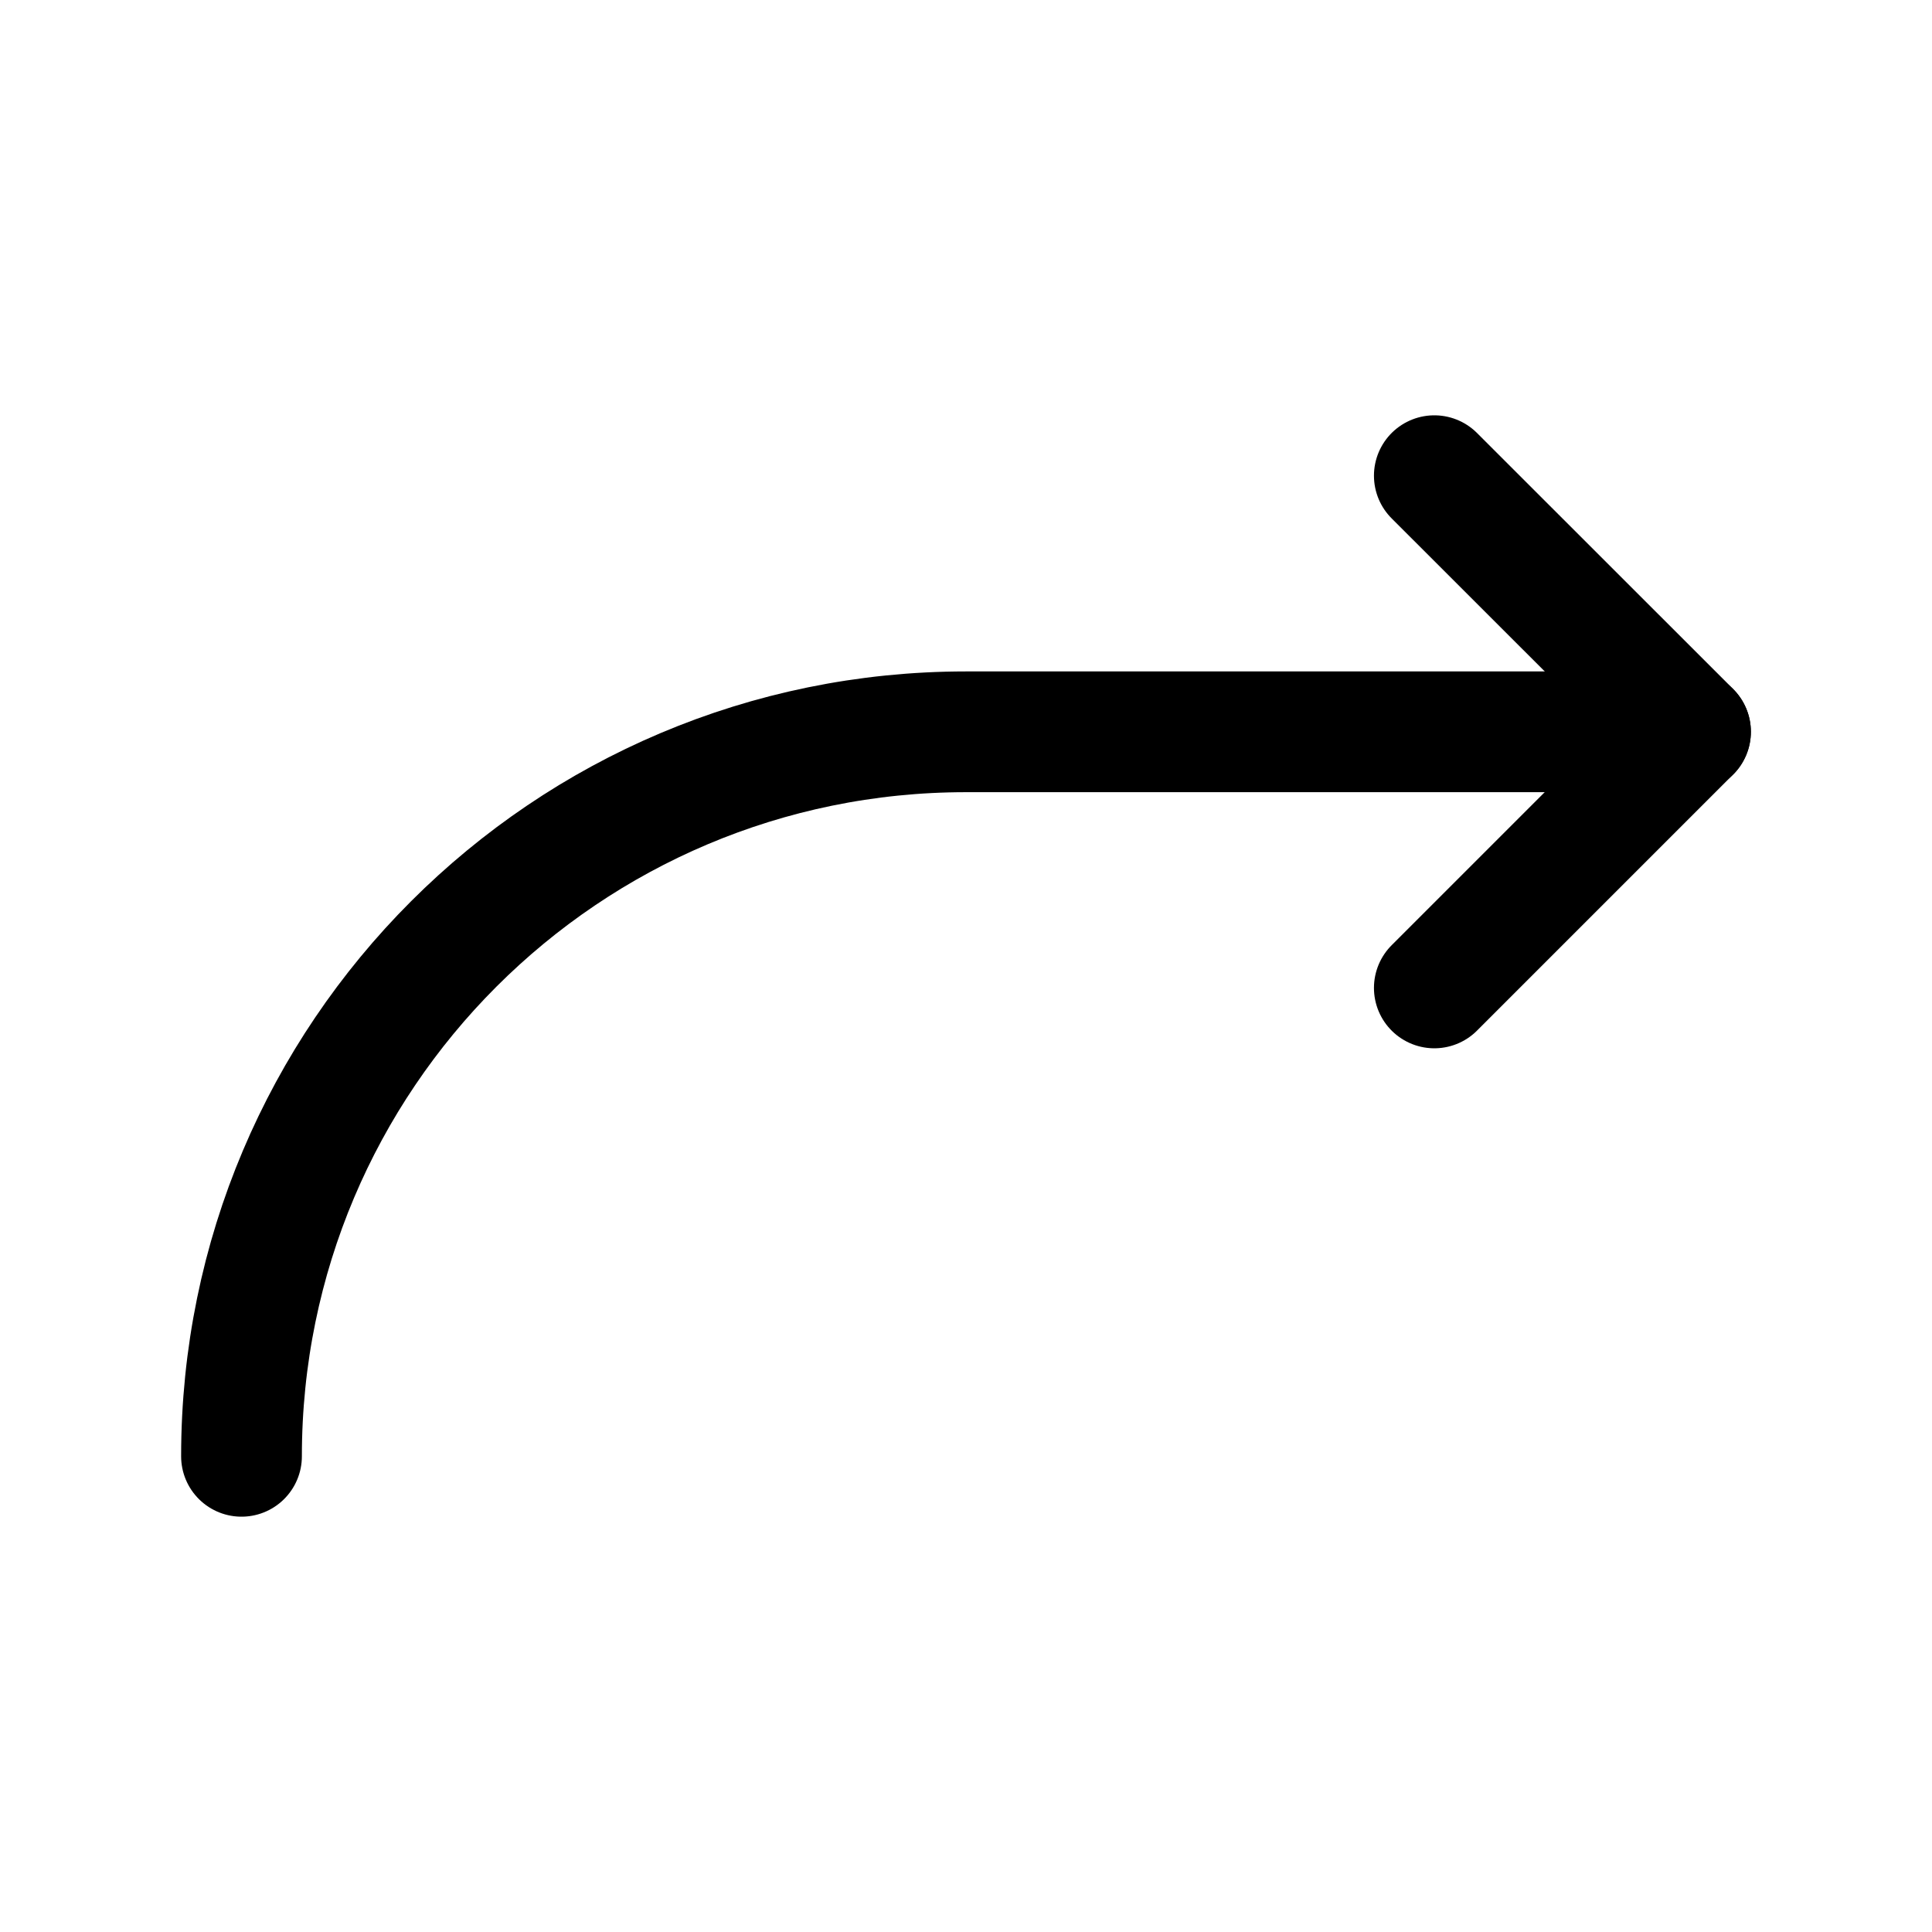
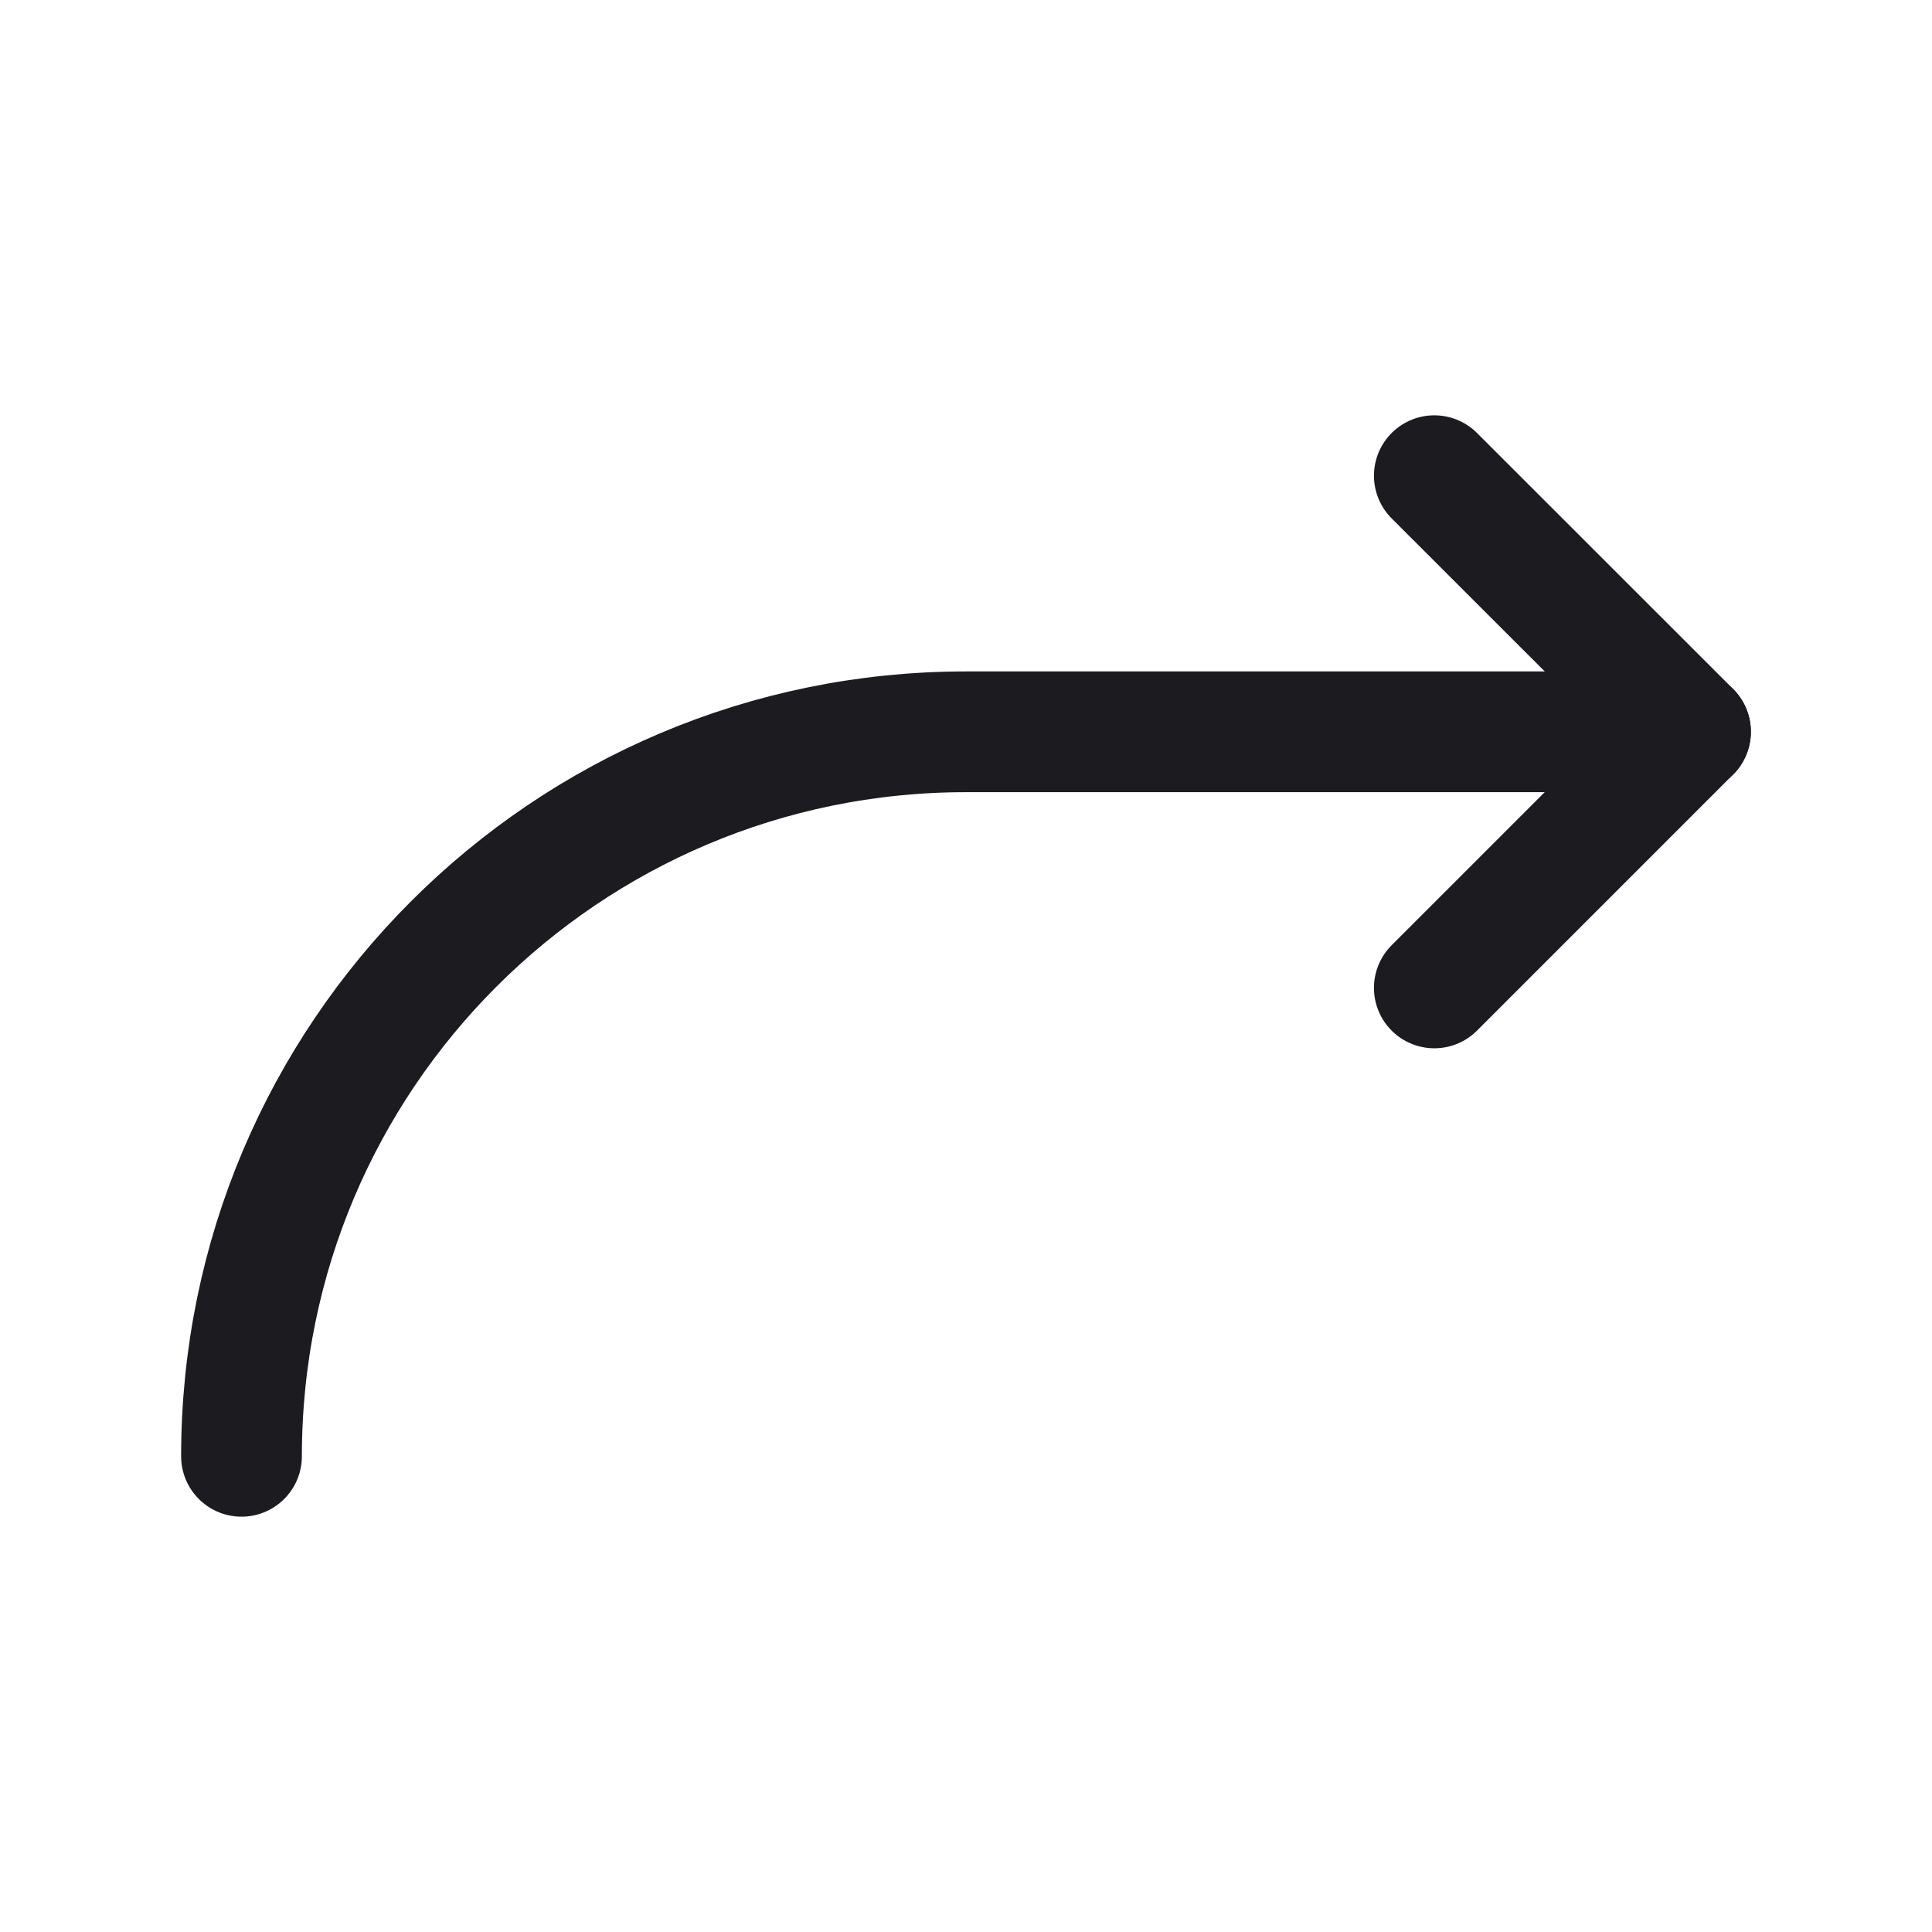
<svg xmlns="http://www.w3.org/2000/svg" width="32" height="32" fill="none">
-   <path d="M4 24.121a12 12 0 0 1 12-12h12" stroke="#000" stroke-width="2" stroke-linecap="round" stroke-linejoin="round" />
-   <path d="M23.757 7.879 28 12.12l-4.243 4.243" stroke="#000" stroke-width="2" stroke-linecap="round" stroke-linejoin="round" />
+   <path d="M4 24.121a12 12 0 0 1 12-12h12" stroke="#1C1B1F" stroke-width="2" stroke-linecap="round" stroke-linejoin="round" />
+   <path d="M23.757 7.879 28 12.12l-4.243 4.243" stroke="#1C1B1F" stroke-width="2" stroke-linecap="round" stroke-linejoin="round" />
</svg>
